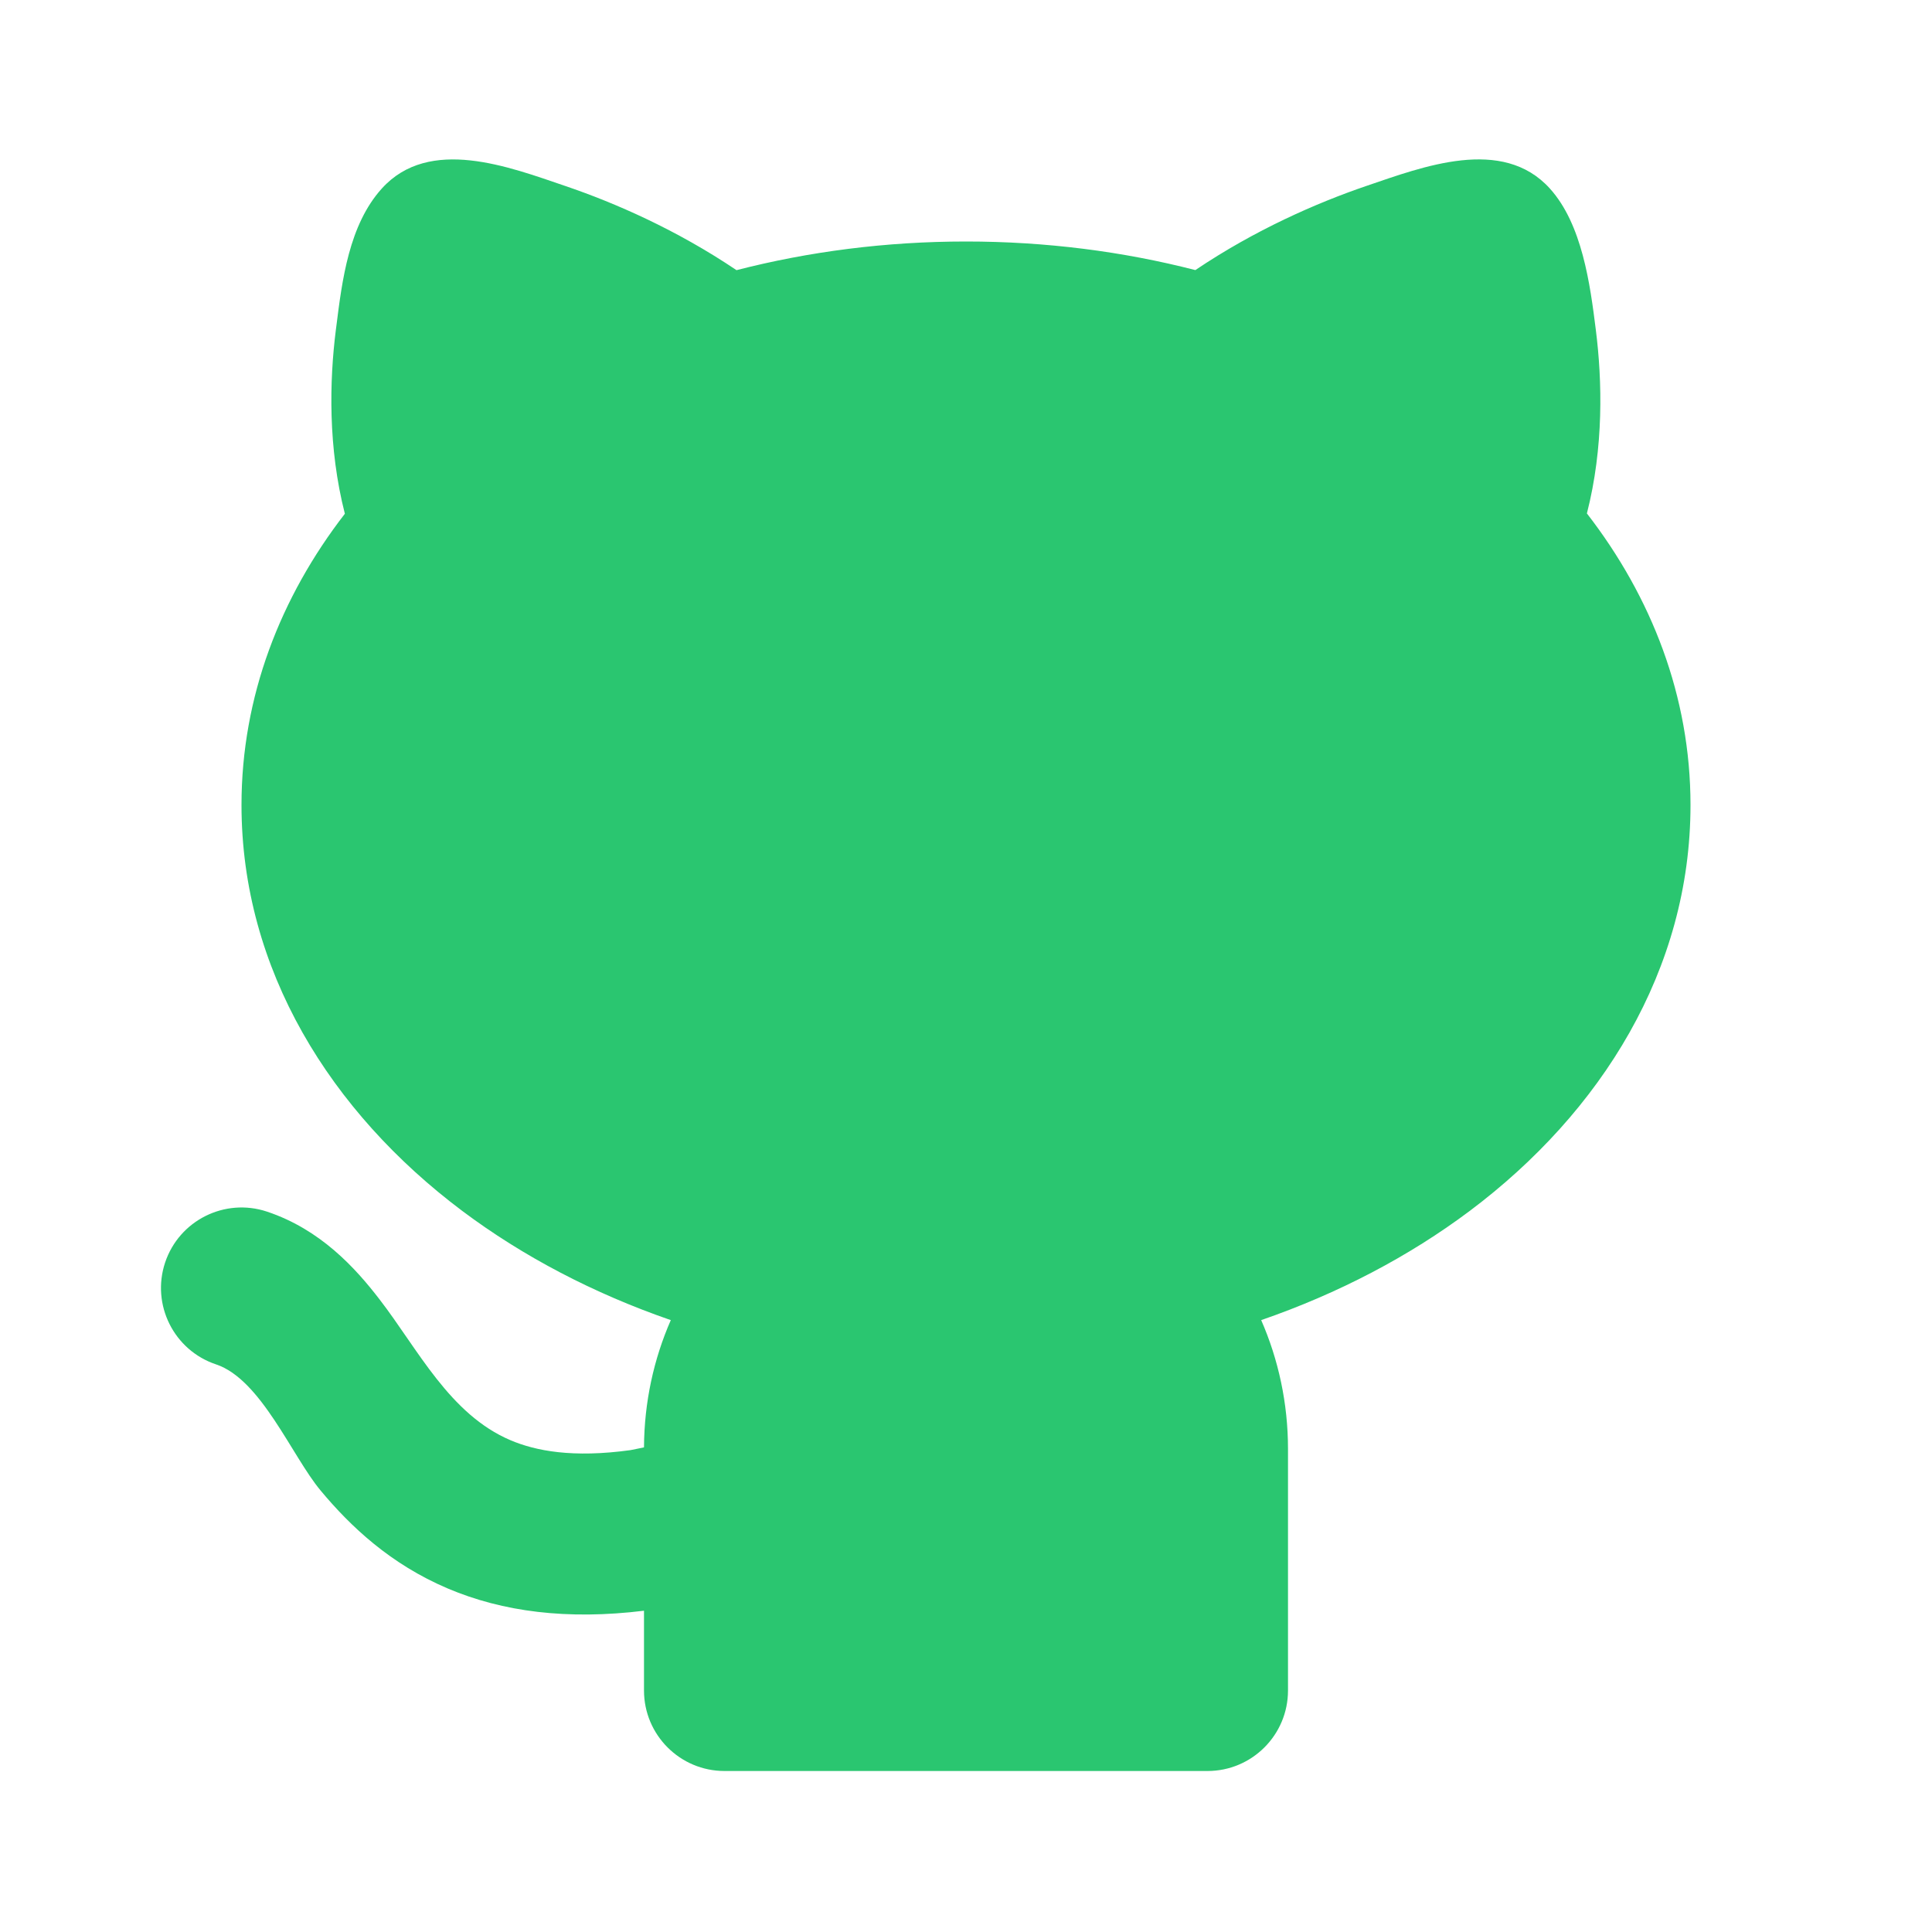
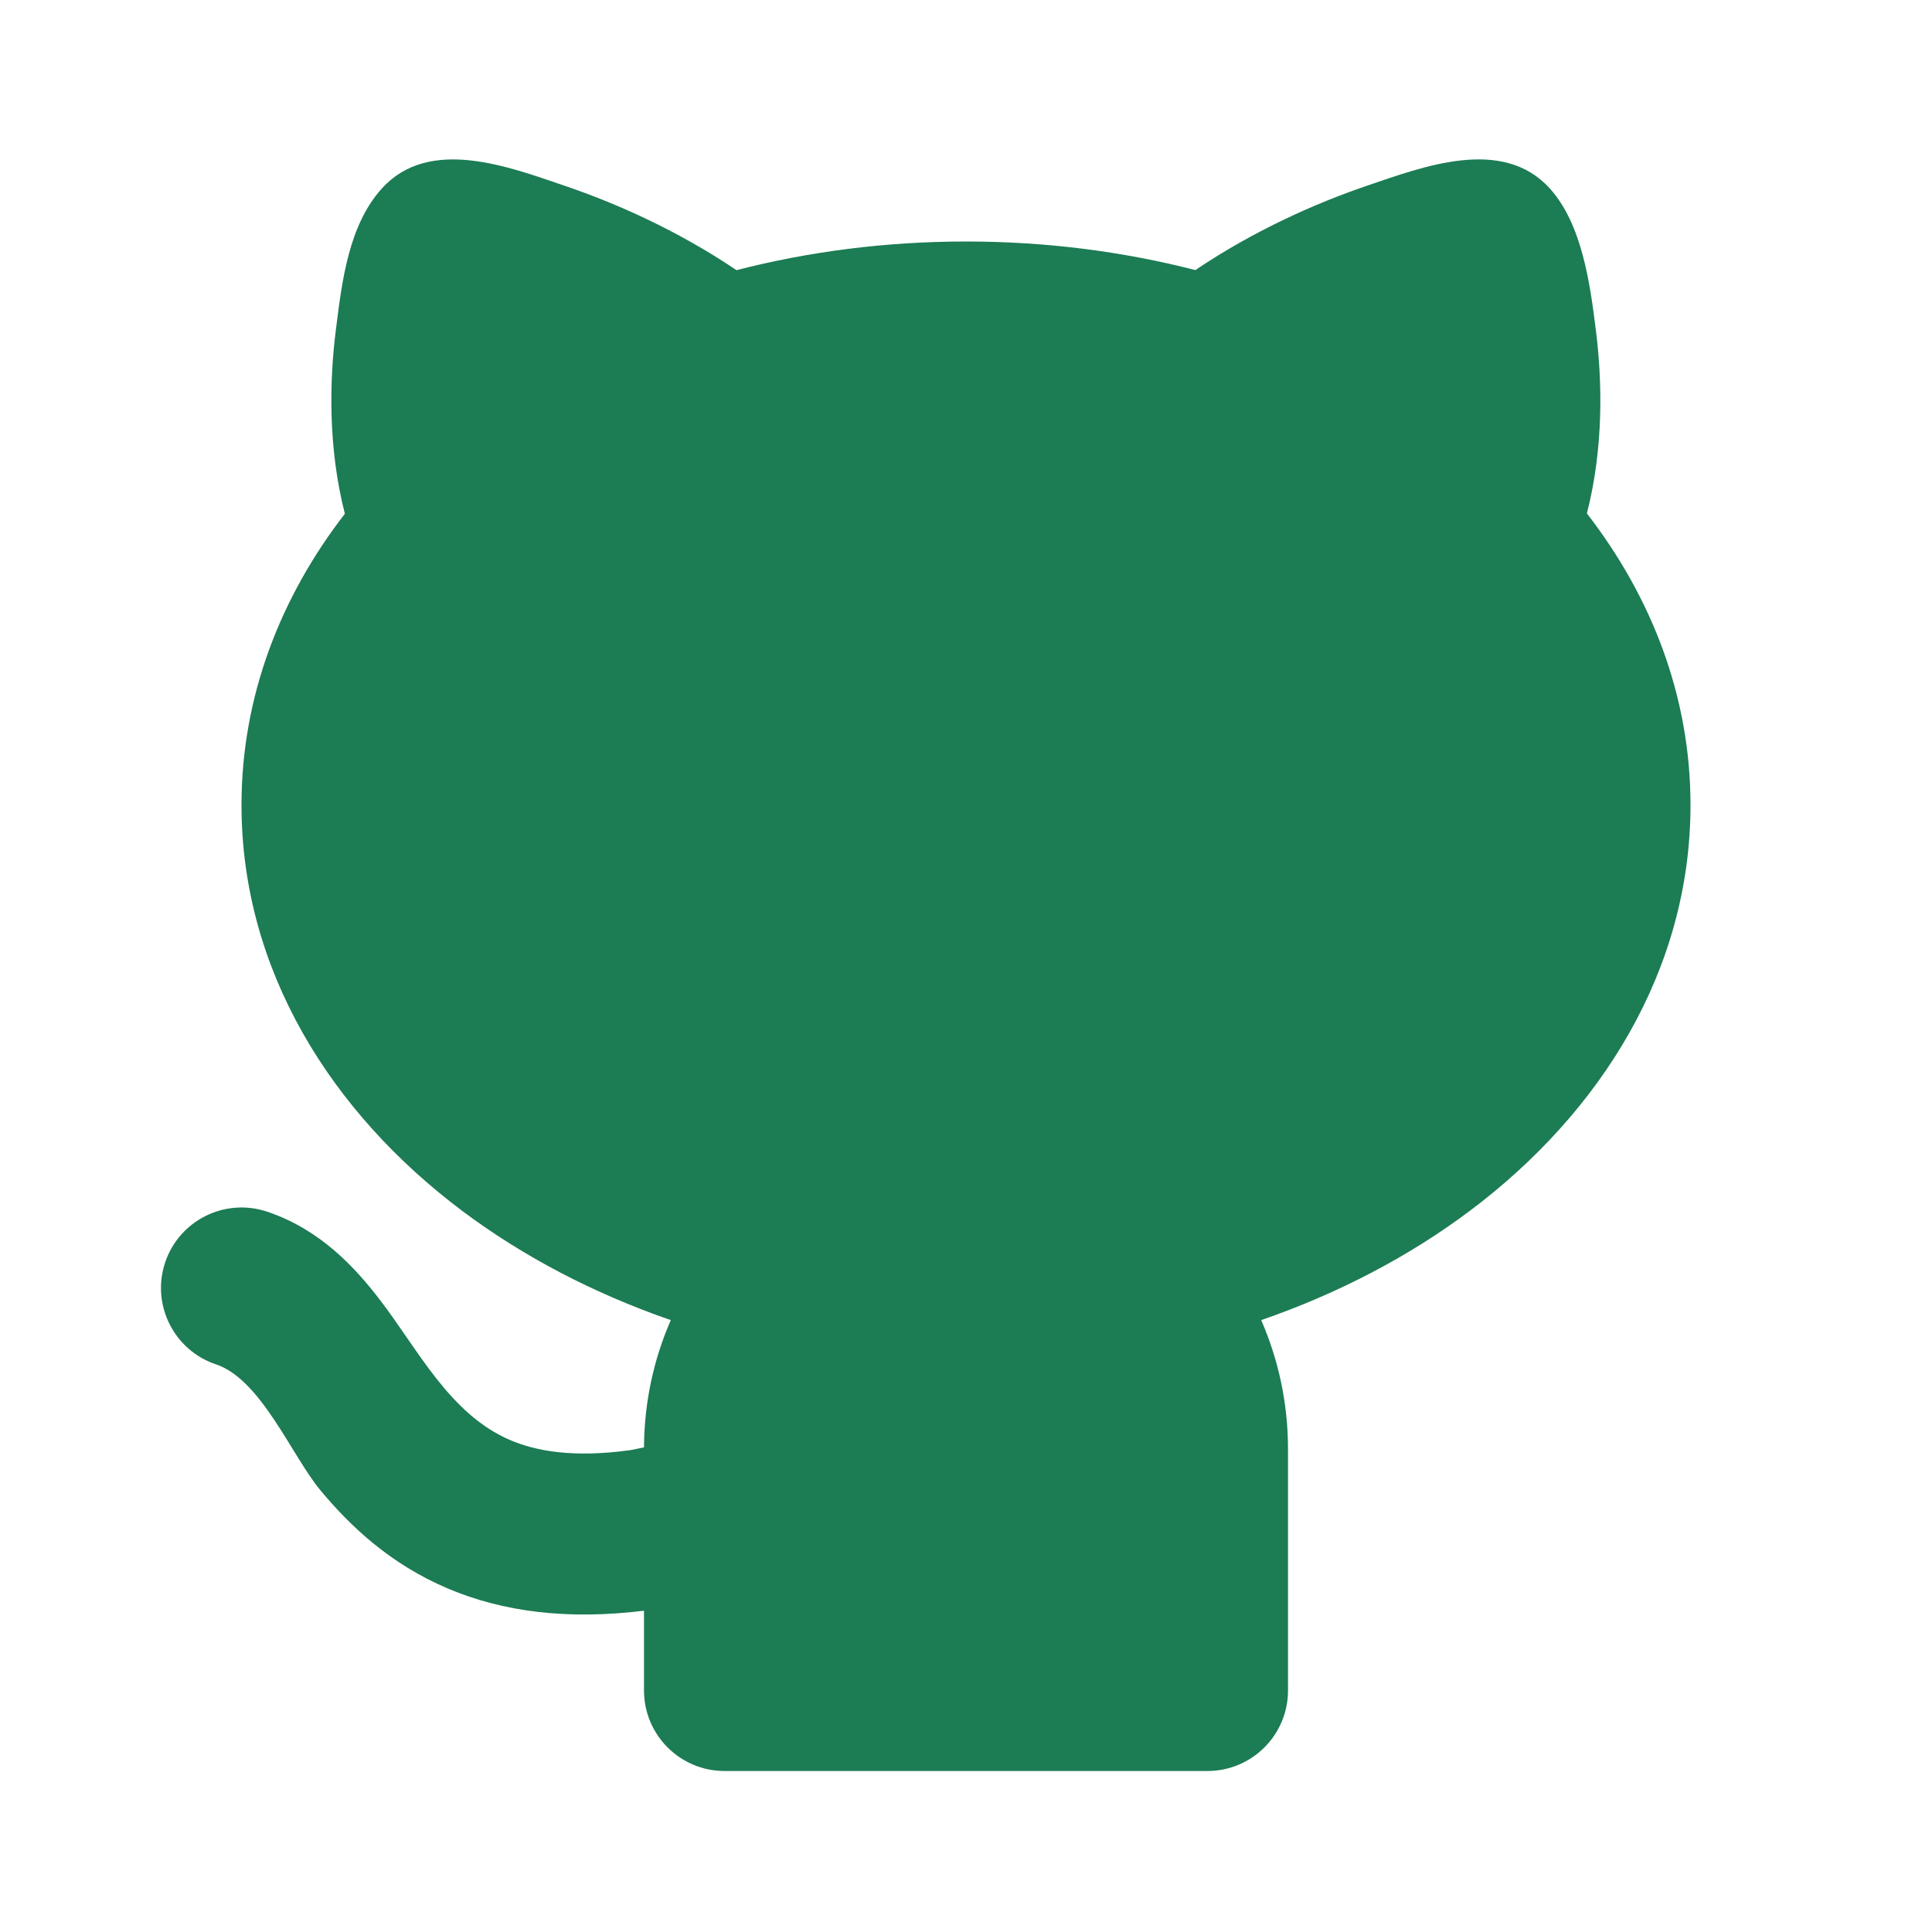
<svg xmlns="http://www.w3.org/2000/svg" width="48px" height="48px" viewBox="0 0 24 24" version="1.1">
  <g id="页面-1" stroke="none" stroke-width="1" fill="none" fill-rule="evenodd">
    <g id="Logo" transform="translate(-144, -144)" fill-rule="nonzero">
      <g id="github_fill" transform="translate(144, 144)">
        <path d="M24,0 L24,24 L0,24 L0,0 L24,0 Z M12.593,23.258 L12.582,23.26 L12.511,23.295 L12.492,23.299 L12.492,23.299 L12.477,23.295 L12.406,23.26 C12.396,23.256 12.387,23.259 12.382,23.265 L12.378,23.276 L12.361,23.703 L12.366,23.723 L12.377,23.736 L12.48,23.81 L12.495,23.814 L12.495,23.814 L12.507,23.81 L12.611,23.736 L12.623,23.72 L12.623,23.72 L12.627,23.703 L12.61,23.276 C12.608,23.266 12.601,23.259 12.593,23.258 L12.593,23.258 Z M12.858,23.145 L12.845,23.147 L12.66,23.24 L12.65,23.25 L12.65,23.25 L12.647,23.261 L12.665,23.691 L12.67,23.703 L12.67,23.703 L12.678,23.71 L12.879,23.803 C12.891,23.807 12.902,23.803 12.908,23.795 L12.912,23.781 L12.878,23.167 C12.875,23.155 12.867,23.147 12.858,23.145 L12.858,23.145 Z M12.143,23.147 C12.133,23.142 12.122,23.145 12.116,23.153 L12.11,23.167 L12.076,23.781 C12.075,23.793 12.083,23.802 12.093,23.805 L12.108,23.803 L12.309,23.71 L12.319,23.702 L12.319,23.702 L12.323,23.691 L12.34,23.261 L12.337,23.249 L12.337,23.249 L12.328,23.24 L12.143,23.147 Z" id="MingCute" fill-rule="nonzero" />
-         <path d="M7.024,2.311 C7.642,2.521 8.407,2.856 9.149,3.356 C10.047,3.125 11.006,3 12,3 C12.993,3 13.951,3.124 14.849,3.355 C15.59,2.856 16.355,2.521 16.973,2.31 C17.67,2.073 18.663,1.689 19.253,2.342 C19.654,2.786 19.753,3.53 19.824,4.098 C19.904,4.732 19.923,5.558 19.713,6.378 C20.516,7.415 21,8.652 21,10 C21,12.042 19.894,13.815 18.257,15.043 C17.503,15.608 16.627,16.067 15.667,16.399 C15.881,16.889 16,17.431 16,18 L16,21 C16,21.552 15.552,22 15,22 L9,22 C8.448,22 8,21.552 8,21 L8,20.009 C7.045,20.126 6.244,20.022 5.563,19.733 C4.851,19.431 4.355,18.963 3.982,18.515 C3.628,18.091 3.243,17.135 2.684,16.949 C2.16,16.774 1.877,16.208 2.051,15.684 C2.226,15.16 2.792,14.877 3.316,15.051 C3.982,15.273 4.416,15.753 4.713,16.139 C5.192,16.759 5.584,17.57 6.344,17.892 C6.656,18.024 7.115,18.113 7.832,18.014 L8,17.98 C8.003,17.418 8.121,16.883 8.333,16.399 C7.373,16.067 6.497,15.608 5.743,15.043 C4.106,13.815 3,12.042 3,10 C3,8.654 3.483,7.418 4.284,6.382 C4.074,5.561 4.092,4.734 4.172,4.099 C4.174,4.086 4.175,4.073 4.177,4.061 C4.25,3.479 4.335,2.794 4.743,2.342 C5.333,1.689 6.327,2.074 7.024,2.311 Z" id="路径" fill="#2AC670FF" />
+         <path d="M7.024,2.311 C7.642,2.521 8.407,2.856 9.149,3.356 C10.047,3.125 11.006,3 12,3 C12.993,3 13.951,3.124 14.849,3.355 C15.59,2.856 16.355,2.521 16.973,2.31 C17.67,2.073 18.663,1.689 19.253,2.342 C19.654,2.786 19.753,3.53 19.824,4.098 C19.904,4.732 19.923,5.558 19.713,6.378 C20.516,7.415 21,8.652 21,10 C21,12.042 19.894,13.815 18.257,15.043 C17.503,15.608 16.627,16.067 15.667,16.399 C15.881,16.889 16,17.431 16,18 L16,21 C16,21.552 15.552,22 15,22 L9,22 C8.448,22 8,21.552 8,21 L8,20.009 C7.045,20.126 6.244,20.022 5.563,19.733 C4.851,19.431 4.355,18.963 3.982,18.515 C3.628,18.091 3.243,17.135 2.684,16.949 C2.16,16.774 1.877,16.208 2.051,15.684 C2.226,15.16 2.792,14.877 3.316,15.051 C3.982,15.273 4.416,15.753 4.713,16.139 C5.192,16.759 5.584,17.57 6.344,17.892 C6.656,18.024 7.115,18.113 7.832,18.014 L8,17.98 C8.003,17.418 8.121,16.883 8.333,16.399 C7.373,16.067 6.497,15.608 5.743,15.043 C4.106,13.815 3,12.042 3,10 C3,8.654 3.483,7.418 4.284,6.382 C4.074,5.561 4.092,4.734 4.172,4.099 C4.174,4.086 4.175,4.073 4.177,4.061 C4.25,3.479 4.335,2.794 4.743,2.342 C5.333,1.689 6.327,2.074 7.024,2.311 Z" id="路径" fill="#1C7C54" />
      </g>
    </g>
  </g>
</svg>
